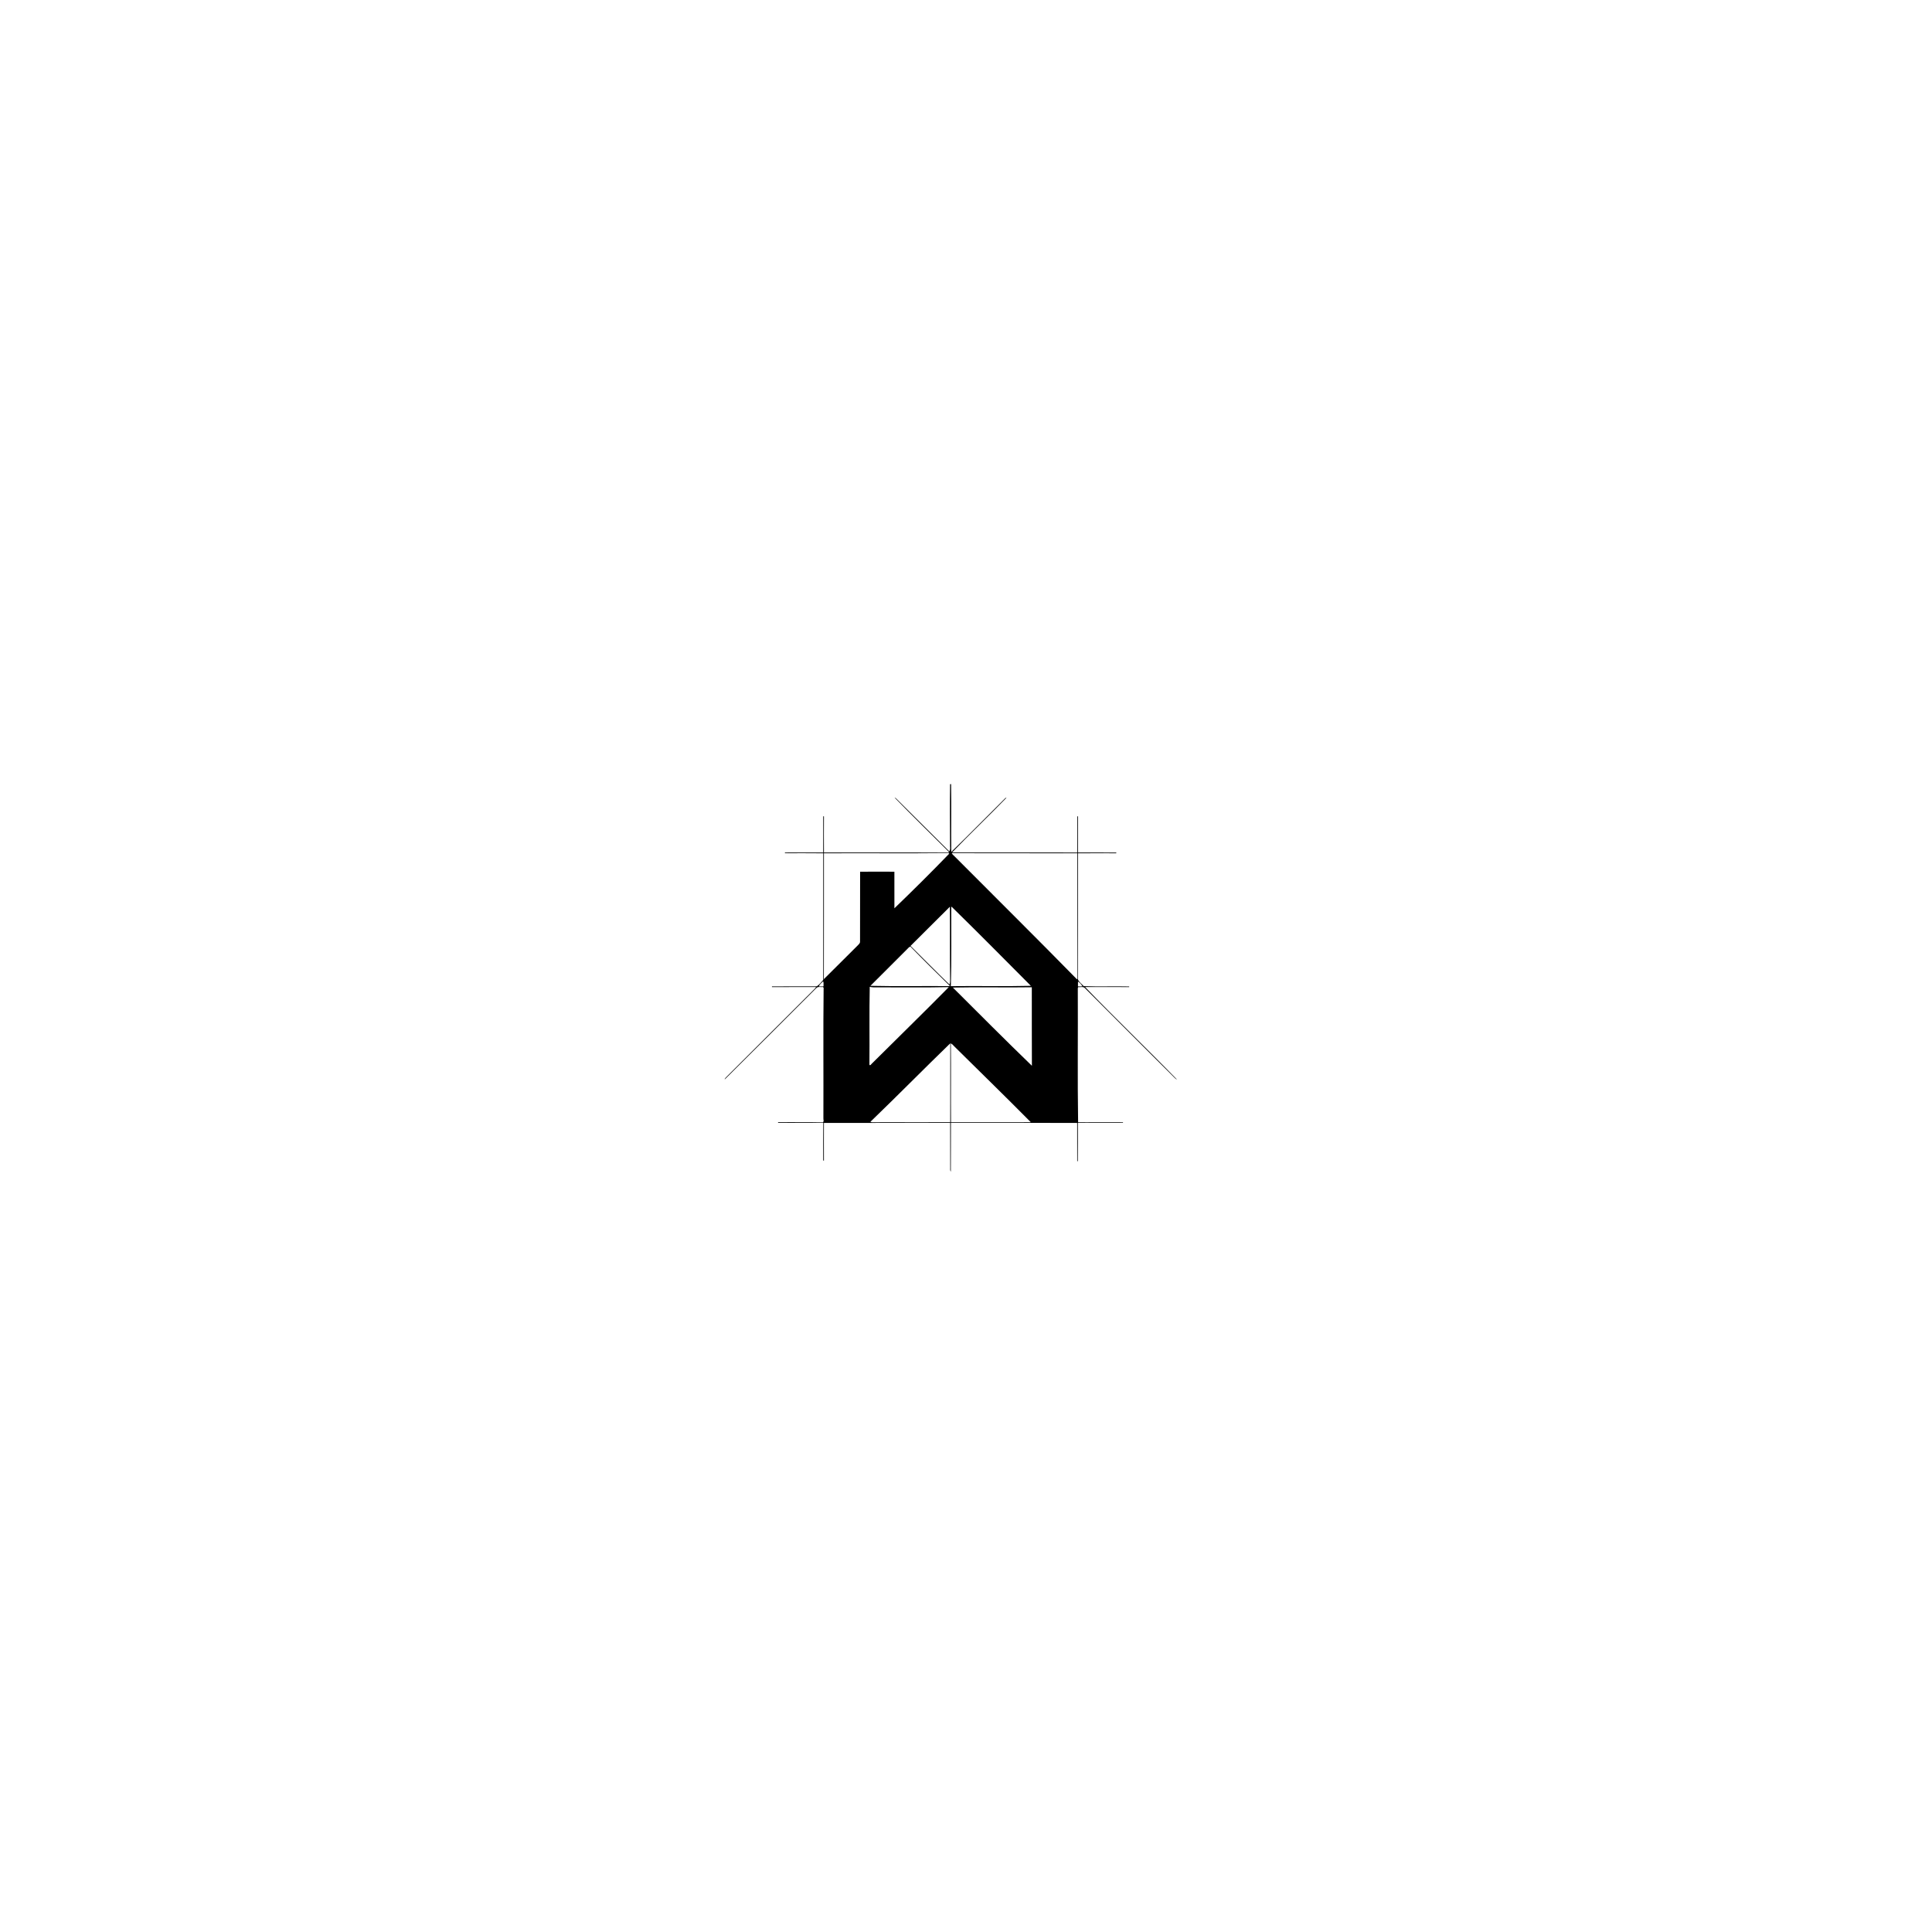
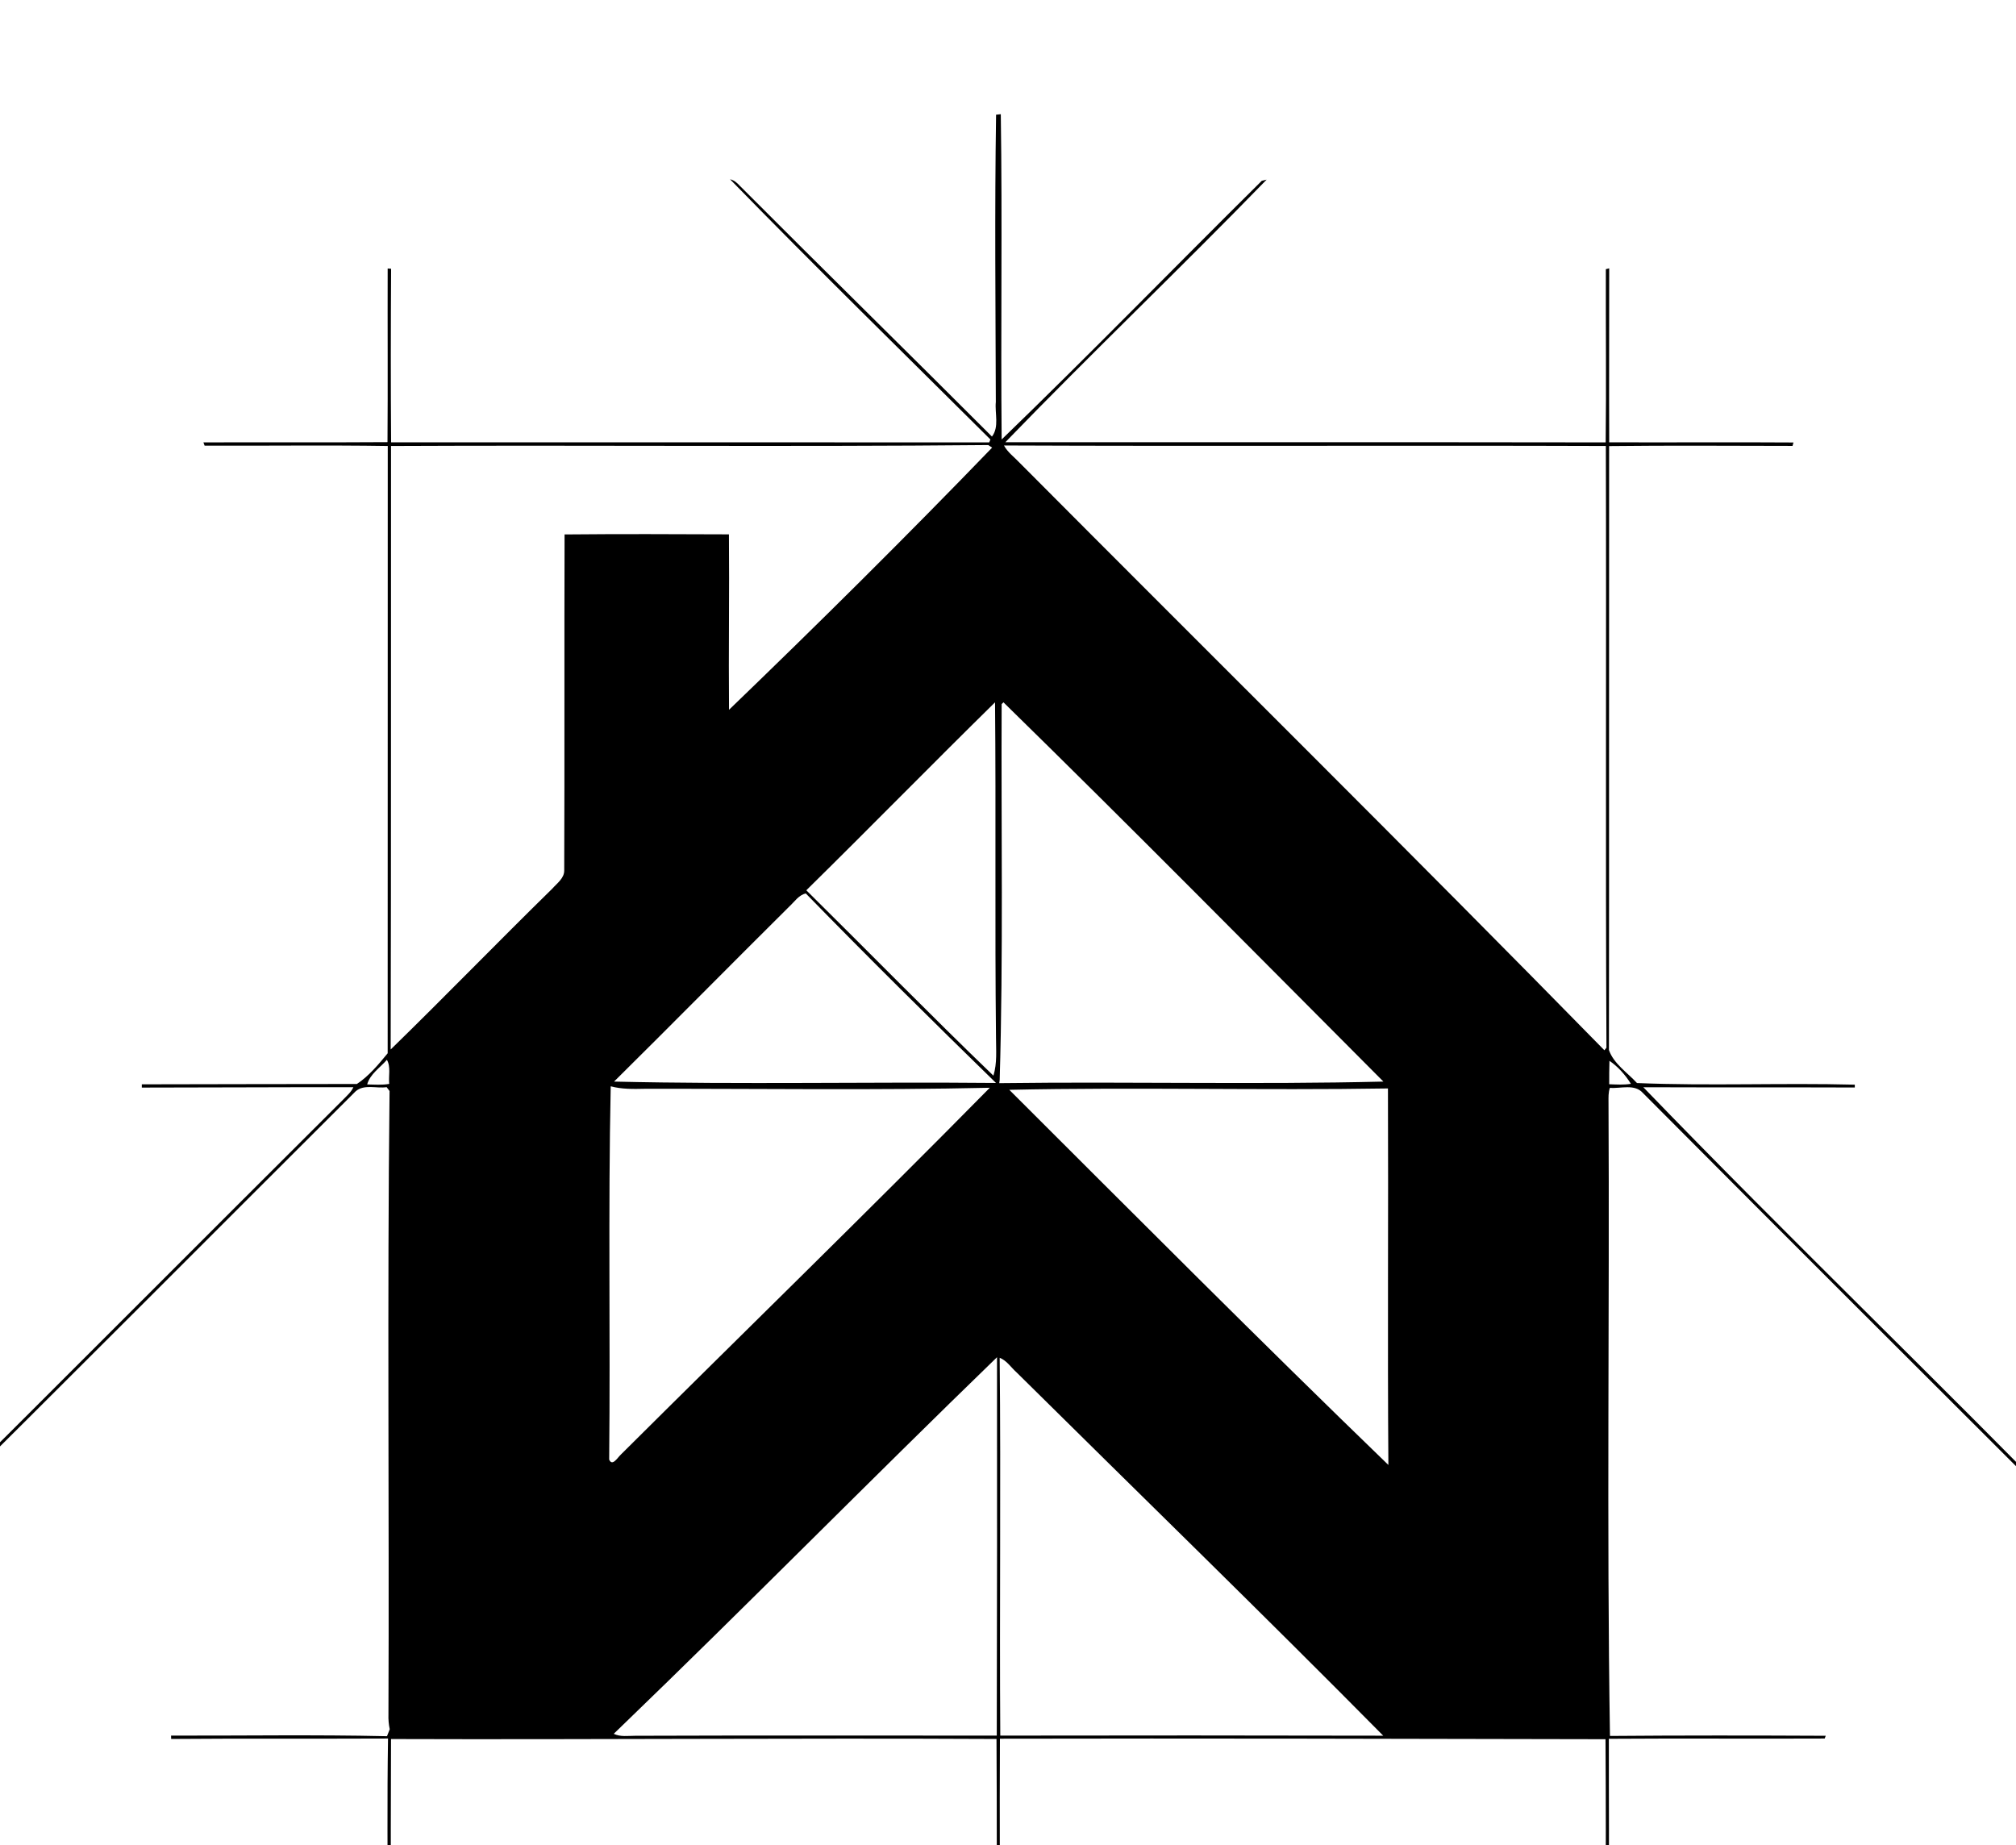
- <svg xmlns="http://www.w3.org/2000/svg" version="1.1" id="Layer_1" x="0px" y="0px" viewBox="0 0 1080 1080" style="enable-background:new 0 0 1080 1080;" xml:space="preserve">
+ <svg xmlns="http://www.w3.org/2000/svg" version="1.1" id="Layer_1" x="0px" y="0px" viewBox="415 425 235 215" style="enable-background:new 0 0 1080 1080;" xml:space="preserve">
  <g>
    <path d="M606.56,551.74c8.22,0.03,16.44,0,24.65,0.03c0-0.08,0-0.25,0-0.33c-8.46-0.22-16.95,0.16-25.39-0.19   c-1.12-1.22-2.72-2.25-3.27-3.85c0.03-23.46,0-46.93,0.02-70.4c7.13-0.08,14.25-0.03,21.38-0.02c0.03-0.1,0.08-0.3,0.11-0.4   c-7.16-0.05-14.32,0.01-21.48-0.02c-0.03-6.76,0.01-13.52,0-20.28c-0.1,0.03-0.29,0.08-0.39,0.1c-0.02,6.73,0.06,13.46-0.02,20.19   c-23.32-0.04-46.65,0-69.98-0.02c9.99-10.34,20.44-20.29,30.46-30.61c-0.14,0.03-0.43,0.1-0.57,0.14   c-10.13,10.02-20.08,20.26-30.32,30.15c-0.12-12.64,0.09-25.29-0.1-37.92c-0.14,0.01-0.42,0.04-0.55,0.06   c-0.17,11.16-0.06,22.33-0.03,33.49c-0.13,1.33,0.42,2.9-0.45,4.03c-9.76-9.77-19.63-19.44-29.38-29.22   c-0.32-0.35-0.68-0.67-1.15-0.77c9.97,10.23,20.21,20.24,30.35,30.33l-0.14,0.34c-23.24-0.02-46.48,0-69.72-0.01   c-0.05-6.75-0.04-13.49,0-20.23c-0.1,0-0.3-0.02-0.4-0.03c-0.02,6.75,0.03,13.5-0.02,20.24c-7.15,0.05-14.31,0-21.46,0.03   c0.03,0.09,0.1,0.28,0.14,0.38c7.12,0.03,14.24-0.07,21.35,0.04c-0.01,23.6-0.01,47.2-0.01,70.79c-1.04,1.27-2.22,2.69-3.59,3.58   c-8.36,0.02-16.71,0.01-25.07,0.04c0,0.1,0,0.28,0,0.38c8.22,0,16.44-0.06,24.66-0.04c-0.25,0.56-0.72,0.95-1.14,1.39   c-16.37,16.31-32.68,32.68-49.06,48.98c-0.38,0.39-0.79,0.78-0.9,1.34c17.18-17.01,34.24-34.16,51.36-51.23   c0.99-0.87,2.43-0.31,3.62-0.49c0.08,0.11,0.26,0.34,0.34,0.45c-0.28,24.22-0.03,48.45-0.13,72.67c-0.02,0.58,0.03,1.16,0.15,1.73   c-0.08,0.21-0.24,0.61-0.32,0.81c-8.38-0.19-16.78-0.05-25.17-0.07c0,0.1,0.01,0.29,0.01,0.39c8.43-0.07,16.85-0.01,25.28-0.05   c-0.11,7.04-0.04,14.09-0.04,21.13c0.1,0,0.29,0,0.39,0c-0.05-7.02-0.02-14.04,0-21.07c23.53,0.08,47.04-0.13,70.58-0.01   c0.05,8.33,0.03,16.67,0.03,25c0.03,0.76-0.16,1.61,0.32,2.28c0.09-9.1-0.01-18.2,0.05-27.31c23.53-0.05,47.06,0.01,70.59,0.06   c0.05,7.13,0.04,14.25,0.02,21.38c0.08,0,0.25,0,0.33,0c0.1-7.14,0.03-14.29,0.04-21.43c8.39-0.06,16.78,0.01,25.16-0.03   c0.03-0.08,0.09-0.24,0.12-0.32c-8.38-0.04-16.77-0.05-25.15,0.02c-0.39-24.59-0.04-49.24-0.17-73.85c0-0.57-0.03-1.16,0.16-1.7   c1.27,0.11,2.87-0.5,3.85,0.6c16.68,16.76,33.43,33.45,50.16,50.16c0.36,0.39,0.79,0.73,1.3,0.94   C641.02,586.1,623.44,569.23,606.56,551.74z M460.37,551.35c-0.85,0.15-1.72,0.08-2.57,0.06c0.34-1.22,1.51-1.95,2.3-2.87   C460.58,549.38,460.27,550.42,460.37,551.35z M531.1,545.88c0,1.51,0.15,3.05-0.3,4.51c-7.37-7.09-14.53-14.42-21.81-21.61   c7.38-7.26,14.63-14.67,22-21.91C531.11,519.88,530.96,532.88,531.1,545.88z M531.1,551.24c-14.84-0.14-29.69,0.19-44.52-0.16   c6.85-6.78,13.61-13.64,20.45-20.43c0.59-0.54,1.08-1.32,1.9-1.5C516.22,536.63,523.64,543.96,531.1,551.24z M480.77,526.45   c0.02,0.93-0.84,1.51-1.4,2.15c-6.33,6.2-12.49,12.56-18.83,18.74c0.06-23.45,0.02-46.9,0.04-70.35   c23.21-0.11,46.42,0.11,69.62-0.11c0.11,0.08,0.34,0.23,0.45,0.3c-10.02,10.38-20.29,20.56-30.67,30.56   c-0.06-6.81,0.05-13.63-0.01-20.45c-6.38-0.03-12.77-0.05-19.16,0.01C480.77,500.35,480.82,513.4,480.77,526.45z M486.01,595.14   c0.15-14.49-0.13-29.02,0.18-43.51c1.3,0.35,2.66,0.32,4,0.29c13.4-0.02,26.8,0.18,40.19-0.12c-14.19,14.4-28.68,28.5-43.01,42.76   C487.01,594.88,486.37,596,486.01,595.14z M531.19,627.32c-14.05,0-28.1-0.03-42.15,0.02c-0.84,0-1.72,0.15-2.5-0.23   c0.19-0.19,0.59-0.57,0.79-0.76c14.77-14.24,29.16-28.87,43.89-43.14C531.24,597.92,531.22,612.62,531.19,627.32z M531.53,550.88   c0.43-14.59,0.16-29.2,0.23-43.8l0.21-0.21c14.91,14.59,29.56,29.43,44.29,44.21c-14.81,0.36-29.66-0.01-44.49,0.18h-0.29   L531.53,550.88z M531.6,627.32c-0.1-14.68,0.08-29.36-0.07-44.04c0.83,0.32,1.32,1.12,1.97,1.7   c14.25,14.11,28.64,28.09,42.74,42.35C561.36,627.3,546.48,627.29,531.6,627.32z M532.65,552.04c14.68-0.32,29.43,0.08,44.14-0.16   c0.06,14.63-0.06,29.26,0.05,43.89C561.94,581.37,547.32,566.68,532.65,552.04z M602.02,547.43   c-22.54-23.01-45.45-45.65-68.16-68.48c-0.62-0.66-1.39-1.21-1.83-2.02c23.39,0.1,46.77-0.02,70.16,0.06   c0.07,23.38-0.05,46.76,0.07,70.14L602.02,547.43z M602.58,551.39c0-0.91,0-1.82,0.03-2.73c1.01,0.69,1.85,1.64,2.5,2.68   C604.27,551.48,603.42,551.42,602.58,551.39z" />
  </g>
</svg>
